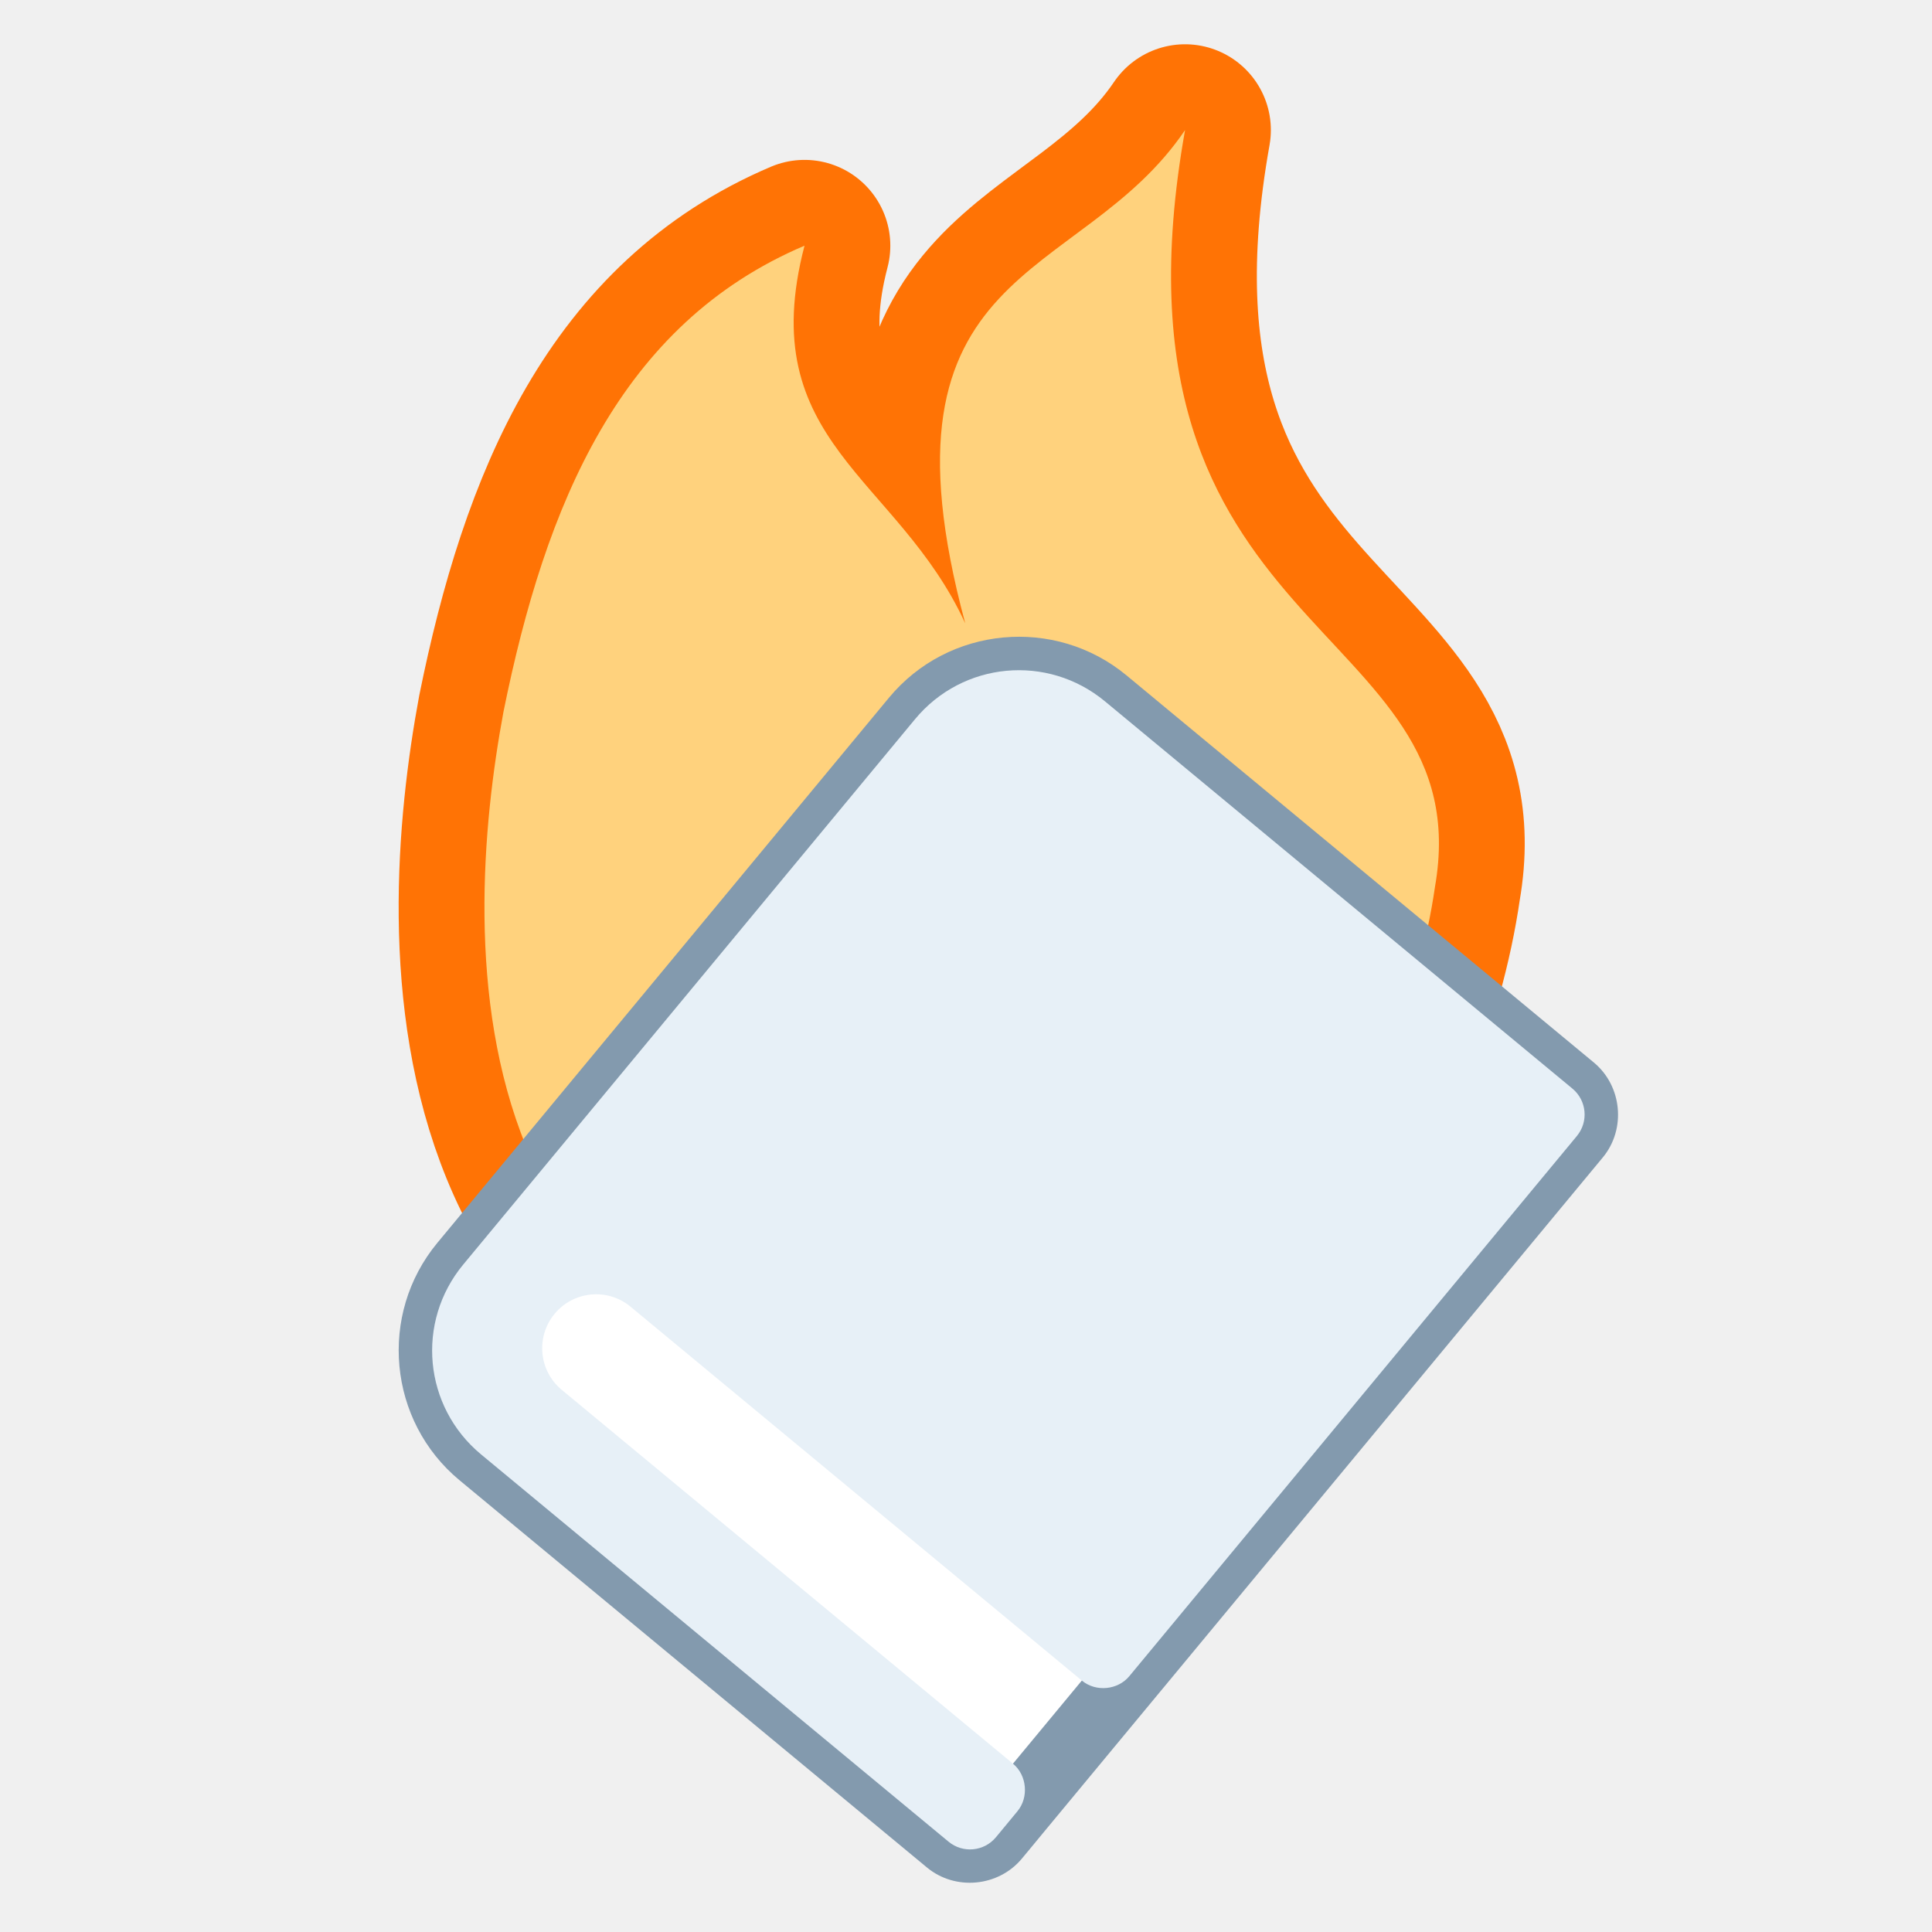
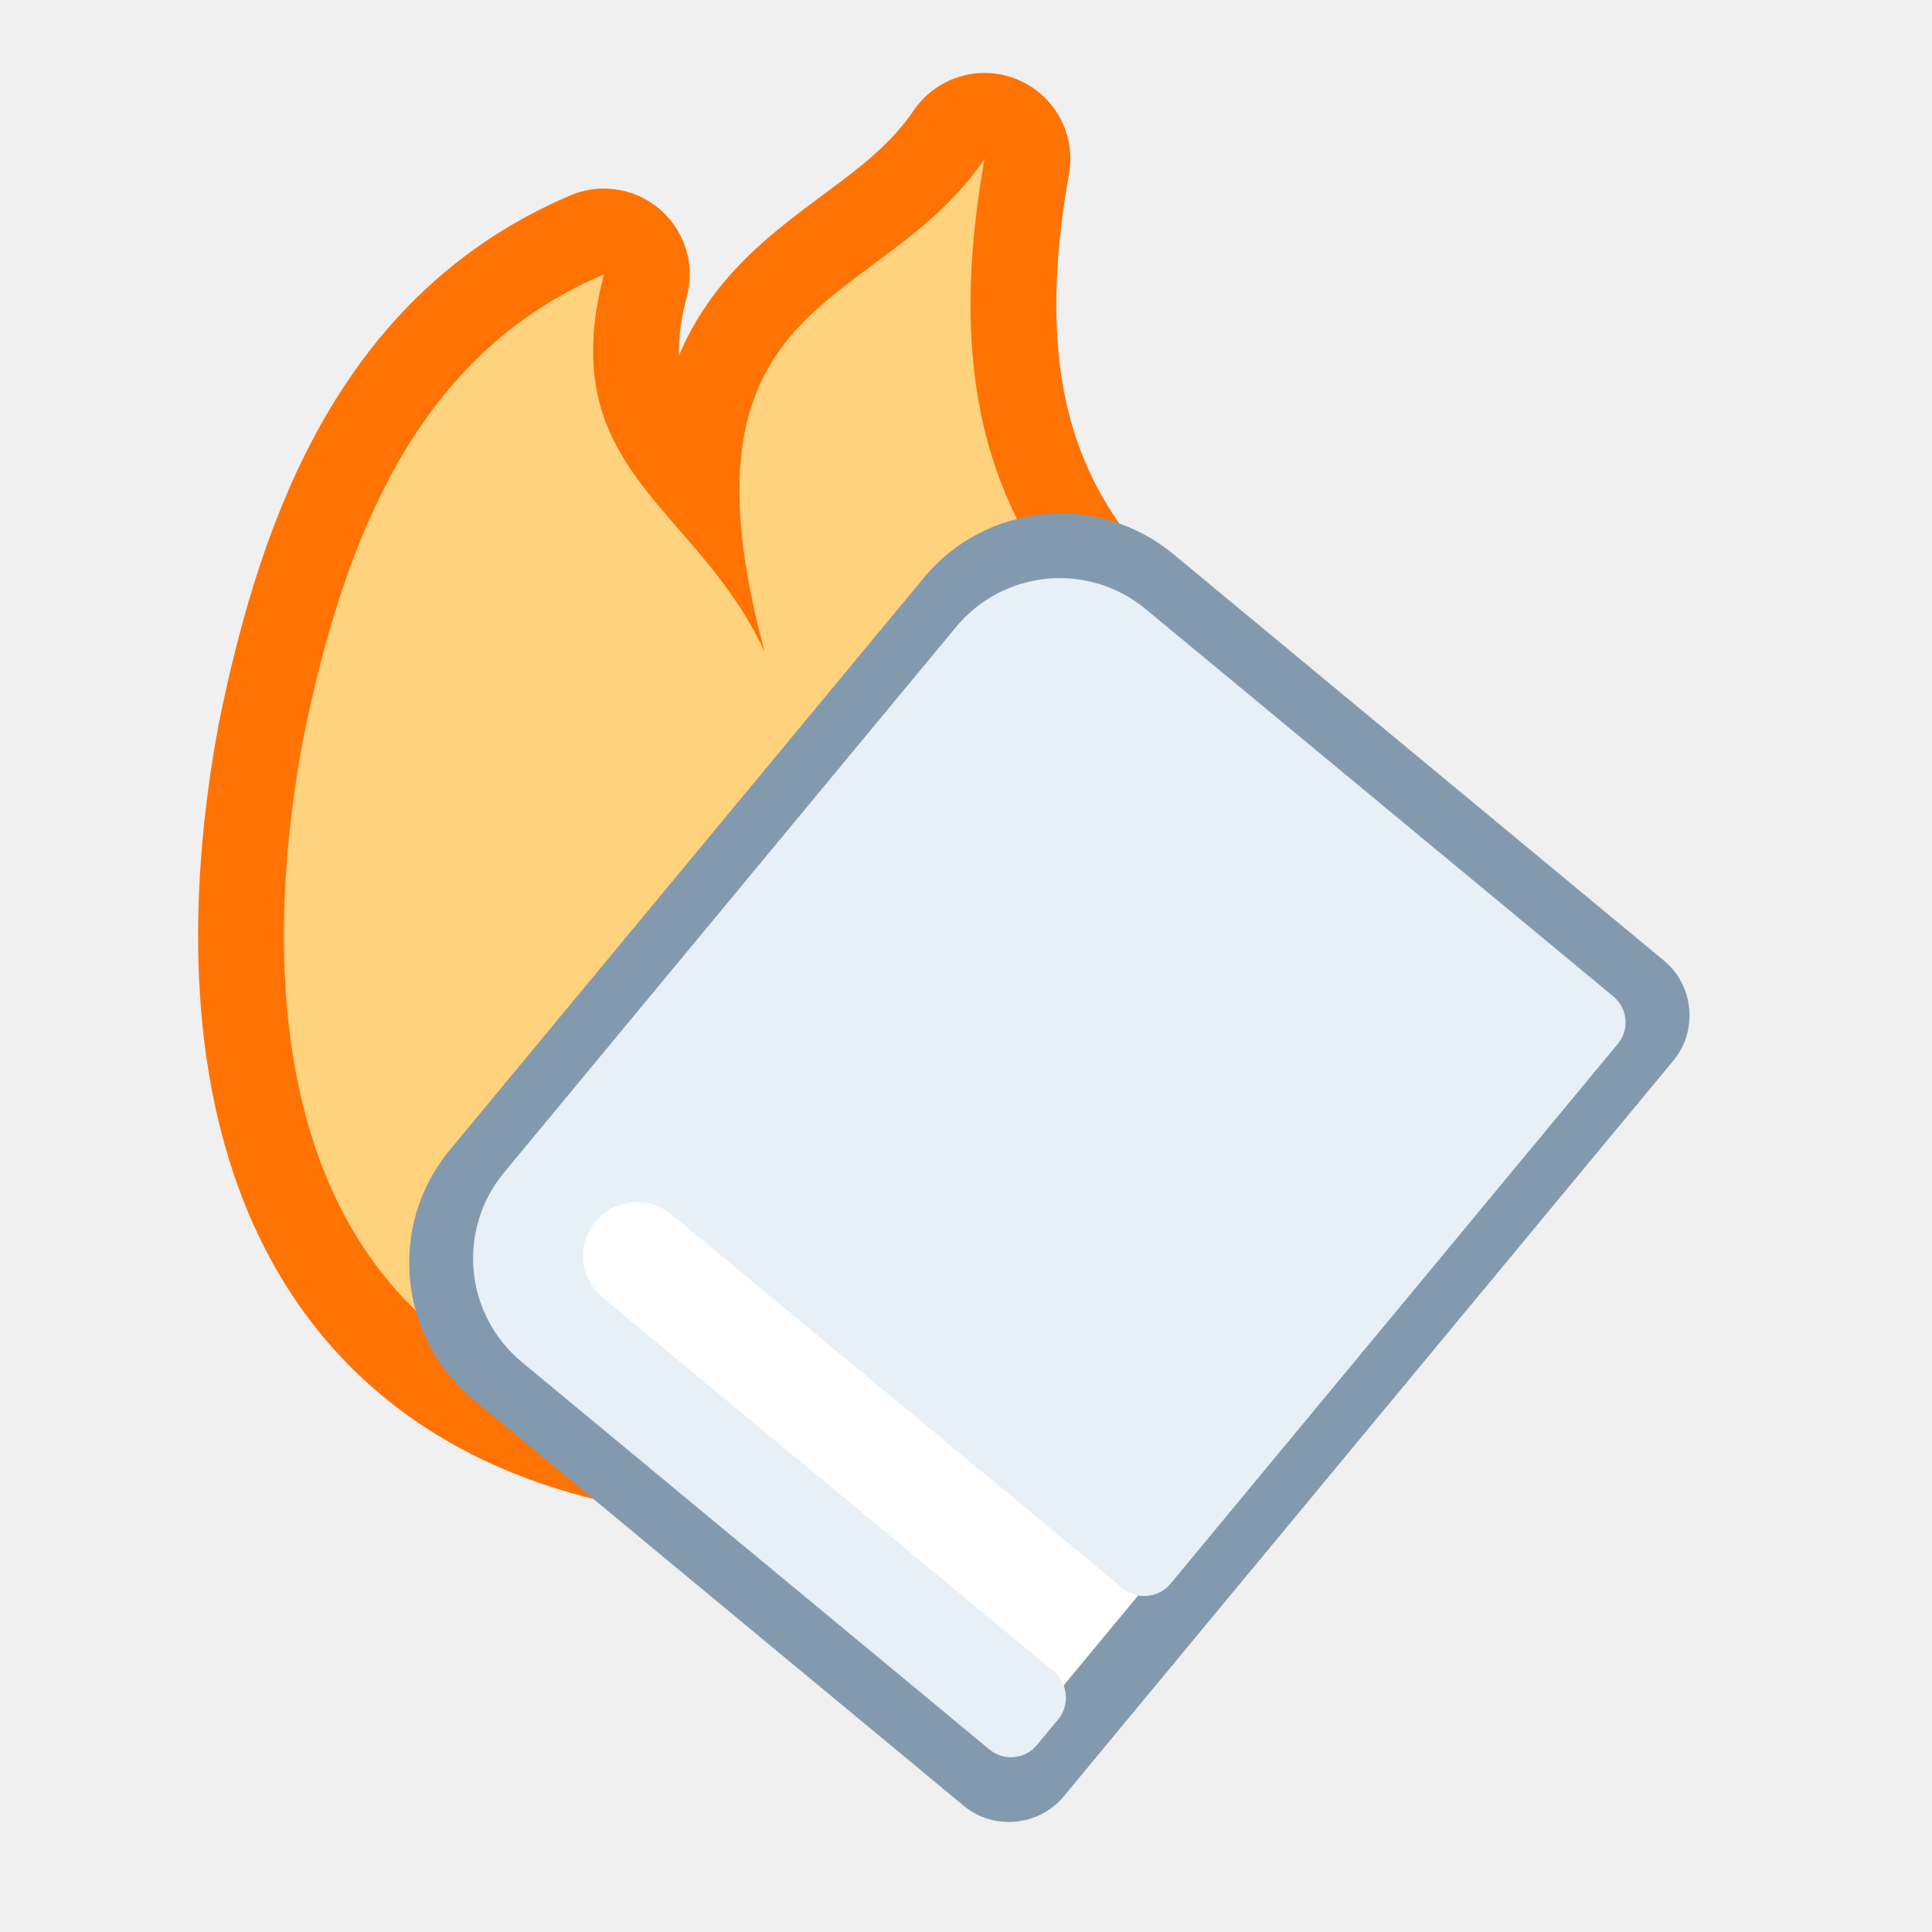
<svg xmlns="http://www.w3.org/2000/svg" width="96" height="96" viewBox="0 0 25.4 25.4" version="1.1" id="svg1718">
  <defs id="defs1712">
    <mask maskUnits="userSpaceOnUse" id="mask1853">
      <rect style="opacity:1;vector-effect:none;fill:#ffffff;fill-opacity:1;stroke:none;stroke-width:2.646;stroke-linecap:round;stroke-linejoin:miter;stroke-miterlimit:4;stroke-dasharray:none;stroke-dashoffset:0;stroke-opacity:1;paint-order:markers stroke fill" id="rect1855" width="14.616" height="42.31" x="545.135" y="-163.025" />
    </mask>
    <clipPath clipPathUnits="userSpaceOnUse" id="clipPath5519">
      <g id="g5531" transform="translate(1.058332)">
        <rect style="display:inline;opacity:1;fill:#f2cc00;fill-opacity:1;fill-rule:nonzero;stroke:none;stroke-width:2.627;stroke-linecap:square;stroke-miterlimit:6;stroke-dasharray:none;stroke-dashoffset:0;stroke-opacity:1;paint-order:markers stroke fill" id="rect5521" width="38.171" height="2.646" x="52.453" y="136.108" />
        <rect style="display:inline;opacity:1;fill:#f2cc00;fill-opacity:1;fill-rule:nonzero;stroke:none;stroke-width:2.627;stroke-linecap:square;stroke-miterlimit:6;stroke-dasharray:none;stroke-dashoffset:0;stroke-opacity:1;paint-order:markers stroke fill" id="rect5523" width="38.171" height="2.646" x="52.453" y="141.4" />
        <rect style="display:inline;opacity:1;fill:#f2cc00;fill-opacity:1;fill-rule:nonzero;stroke:none;stroke-width:2.627;stroke-linecap:square;stroke-miterlimit:6;stroke-dasharray:none;stroke-dashoffset:0;stroke-opacity:1;paint-order:markers stroke fill" id="rect5525" width="38.171" height="2.646" x="52.453" y="130.817" />
        <rect style="display:inline;opacity:1;fill:#f2cc00;fill-opacity:1;fill-rule:nonzero;stroke:none;stroke-width:2.627;stroke-linecap:square;stroke-miterlimit:6;stroke-dasharray:none;stroke-dashoffset:0;stroke-opacity:1;paint-order:markers stroke fill" id="rect5527" width="38.171" height="2.646" x="52.453" y="125.525" />
        <rect style="display:inline;opacity:1;fill:#f2cc00;fill-opacity:1;fill-rule:nonzero;stroke:none;stroke-width:2.627;stroke-linecap:square;stroke-miterlimit:6;stroke-dasharray:none;stroke-dashoffset:0;stroke-opacity:1;paint-order:markers stroke fill" id="rect5529" width="38.171" height="2.646" x="52.453" y="120.234" />
      </g>
    </clipPath>
    <clipPath clipPathUnits="userSpaceOnUse" id="clipPath5533">
      <g id="g5545" transform="translate(-0.5291666)">
        <rect style="display:inline;opacity:1;fill:#f2cc00;fill-opacity:1;fill-rule:nonzero;stroke:none;stroke-width:2.627;stroke-linecap:square;stroke-miterlimit:6;stroke-dasharray:none;stroke-dashoffset:0;stroke-opacity:1;paint-order:markers stroke fill" id="rect5535" width="38.171" height="2.646" x="-6.615" y="14.552" />
        <rect style="display:inline;opacity:1;fill:#f2cc00;fill-opacity:1;fill-rule:nonzero;stroke:none;stroke-width:2.627;stroke-linecap:square;stroke-miterlimit:6;stroke-dasharray:none;stroke-dashoffset:0;stroke-opacity:1;paint-order:markers stroke fill" id="rect5537" width="38.171" height="2.646" x="-6.615" y="19.844" />
        <rect style="display:inline;opacity:1;fill:#f2cc00;fill-opacity:1;fill-rule:nonzero;stroke:none;stroke-width:2.627;stroke-linecap:square;stroke-miterlimit:6;stroke-dasharray:none;stroke-dashoffset:0;stroke-opacity:1;paint-order:markers stroke fill" id="rect5539" width="38.171" height="2.646" x="-6.615" y="9.26" />
        <rect style="display:inline;opacity:1;fill:#f2cc00;fill-opacity:1;fill-rule:nonzero;stroke:none;stroke-width:2.627;stroke-linecap:square;stroke-miterlimit:6;stroke-dasharray:none;stroke-dashoffset:0;stroke-opacity:1;paint-order:markers stroke fill" id="rect5541" width="38.171" height="2.646" x="-6.615" y="3.969" />
        <rect style="display:inline;opacity:1;fill:#f2cc00;fill-opacity:1;fill-rule:nonzero;stroke:none;stroke-width:2.627;stroke-linecap:square;stroke-miterlimit:6;stroke-dasharray:none;stroke-dashoffset:0;stroke-opacity:1;paint-order:markers stroke fill" id="rect5543" width="38.171" height="2.646" x="-6.615" y="-1.323" />
      </g>
    </clipPath>
  </defs>
  <g id="layer2" style="display:inline">
-     <path style="display:inline;fill:#ffd27d;fill-opacity:1;stroke:#ff7305;stroke-width:2.256;stroke-linecap:butt;stroke-linejoin:round;stroke-miterlimit:8;stroke-dasharray:none;stroke-opacity:1;paint-order:markers stroke fill" d="m 15.58,1.71 c -1.203,6.738 3.901,6.419 3.286,9.947 -0.419,2.907 -2.675,6.929 -5.64,6.84 C 5.765,18.587 6.068,12.326 6.619,9.359 7.171,6.629 8.151,4.26 10.577,3.23 9.9,5.821 11.802,6.262 12.69,8.195 11.4,3.413 14.192,3.763 15.58,1.71 Z" id="path1554" />
-     <path style="display:inline;fill:#fffbcf;fill-opacity:1;stroke:none;stroke-width:0.207px;stroke-linecap:butt;stroke-linejoin:miter;stroke-opacity:1" d="m 12.904,11.375 c -0.308,2.678 0.158,3.671 -1.684,5.078 0.078,1.436 0.684,1.72 1.283,2.02 0.66,-0.125 1.336,-0.186 1.684,-1.583 0.04,-2.012 -0.157,-3.936 -1.283,-5.514 z" id="path1556" />
+     <path style="display:inline;fill:#ffd27d;fill-opacity:1;stroke:#ff7305;stroke-width:2.256;stroke-linecap:butt;stroke-linejoin:round;stroke-miterlimit:8;stroke-dasharray:none;stroke-opacity:1;paint-order:markers stroke fill" d="m 12.944,2.087 c -1.203,6.738 3.901,6.419 3.286,9.947 -0.419,2.907 -2.675,6.929 -5.64,6.84 C 3.128,18.964 3.432,12.703 3.982,9.736 4.535,7.006 5.515,4.637 7.94,3.607 7.263,6.198 9.165,6.639 10.053,8.572 8.763,3.79 11.556,4.14 12.944,2.087 Z" id="path1554" />
+     <path style="display:inline;fill:#fffbcf;fill-opacity:1;stroke:none;stroke-width:0.207px;stroke-linecap:butt;stroke-linejoin:miter;stroke-opacity:1" d="m 13.442,10.164 c -0.308,2.678 0.158,3.671 -1.684,5.078 0.078,1.436 0.684,1.72 1.283,2.02 0.66,-0.125 1.336,-0.186 1.684,-1.583 0.04,-2.012 -0.157,-3.936 -1.283,-5.514 z" id="path1556" />
  </g>
  <g id="layer1" transform="translate(-59.0676,-118.9106)" style="display:inline">
-     <g transform="matrix(0.8811037,0.172115,-0.172115,0.8811037,-12.426,-125.4511)" style="stroke-width:0.132;stroke-miterlimit:4;stroke-dasharray:none" id="g5824-3-1">
+     <g transform="matrix(0.8811037,0.172115,-0.172115,0.8811037,-11.88772,-126.6618)" style="stroke-width:0.132;stroke-miterlimit:4;stroke-dasharray:none" id="g5824-3-1">
      <rect style="opacity:1;vector-effect:none;fill:#ffffff;fill-opacity:1;stroke:none;stroke-width:0.049;stroke-linecap:round;stroke-linejoin:miter;stroke-miterlimit:4;stroke-dasharray:none;stroke-dashoffset:0;stroke-opacity:1;paint-order:markers stroke fill" id="rect5820-6-8" width="10.283" height="3.284" x="253.092" y="166.694" transform="rotate(28.58951)" />
-       <path style="color:#000000;font-style:normal;font-variant:normal;font-weight:normal;font-stretch:normal;font-size:medium;line-height:normal;font-family:sans-serif;font-variant-ligatures:normal;font-variant-position:normal;font-variant-caps:normal;font-variant-numeric:normal;font-variant-alternates:normal;font-feature-settings:normal;text-indent:0;text-align:start;text-decoration:none;text-decoration-line:none;text-decoration-style:solid;text-decoration-color:#000000;letter-spacing:normal;word-spacing:normal;text-transform:none;writing-mode:lr-tb;direction:ltr;text-orientation:mixed;dominant-baseline:auto;baseline-shift:baseline;text-anchor:start;white-space:normal;shape-padding:0;clip-rule:nonzero;display:inline;overflow:visible;visibility:visible;opacity:1;isolation:auto;mix-blend-mode:normal;color-interpolation:sRGB;color-interpolation-filters:linearRGB;solid-color:#000000;solid-opacity:1;vector-effect:none;fill:#839aae;fill-opacity:1;fill-rule:nonzero;stroke:none;stroke-width:0.988;stroke-linecap:round;stroke-linejoin:miter;stroke-miterlimit:4;stroke-dasharray:none;stroke-dashoffset:0;stroke-opacity:1;paint-order:markers stroke fill;color-rendering:auto;image-rendering:auto;shape-rendering:auto;text-rendering:auto;enable-background:accumulate" d="m 148.429,258.419 c -1.194,-0.65 -2.699,-0.207 -3.35,0.986 l -4.962,9.106 c -0.65,1.194 -0.207,2.699 0.986,3.349 l 7.805,4.253 c 0.473,0.258 1.082,0.078 1.34,-0.395 l 0.108,-0.198 0.128,-0.236 1.228,-2.253 0.215,-0.394 4.701,-8.626 c 0.258,-0.473 0.078,-1.082 -0.395,-1.34 z m -0.473,0.867 7.805,4.253 -4.701,8.626 -0.215,0.394 -1.228,2.253 -0.128,0.236 -0.108,0.198 -7.805,-4.253 c -0.728,-0.397 -0.989,-1.282 -0.592,-2.01 l 4.962,-9.106 c 0.397,-0.728 1.282,-0.989 2.01,-0.592 z" id="rect5820-6-2-7" />
-       <path style="opacity:1;vector-effect:none;fill:#e7f0f7;fill-opacity:1;stroke:none;stroke-width:0.049;stroke-linecap:round;stroke-linejoin:miter;stroke-miterlimit:4;stroke-dasharray:none;stroke-dashoffset:0;stroke-opacity:1;paint-order:markers stroke fill" d="m 148.193,258.853 c -0.961,-0.524 -2.156,-0.172 -2.68,0.789 l -4.962,9.106 c -0.524,0.961 -0.172,2.156 0.789,2.68 l 7.805,4.253 c 0.24,0.131 0.539,0.043 0.67,-0.197 l 0.236,-0.434 c 0.126,-0.231 0.036,-0.543 -0.197,-0.67 l -7.535,-4.106 c -0.384,-0.208 -0.526,-0.689 -0.317,-1.073 0.209,-0.384 0.69,-0.525 1.073,-0.315 l 7.535,4.106 c 0.234,0.128 0.543,0.035 0.669,-0.196 l 4.916,-9.02 c 0.131,-0.24 0.043,-0.539 -0.197,-0.67 z" id="rect1865-0-2-6-9" />
+       <path style="color:#000000;font-style:normal;font-variant:normal;font-weight:normal;font-stretch:normal;font-size:medium;line-height:normal;font-family:sans-serif;font-variant-ligatures:normal;font-variant-position:normal;font-variant-caps:normal;font-variant-numeric:normal;font-variant-alternates:normal;font-feature-settings:normal;text-indent:0;text-align:start;text-decoration:none;text-decoration-line:none;text-decoration-style:solid;text-decoration-color:#000000;letter-spacing:normal;word-spacing:normal;text-transform:none;writing-mode:lr-tb;direction:ltr;text-orientation:mixed;dominant-baseline:auto;baseline-shift:baseline;text-anchor:start;white-space:normal;shape-padding:0;clip-rule:nonzero;display:inline;overflow:visible;visibility:visible;opacity:1;isolation:auto;mix-blend-mode:normal;color-interpolation:sRGB;color-interpolation-filters:linearRGB;solid-color:#000000;solid-opacity:1;vector-effect:none;fill:#839aae;fill-opacity:1;fill-rule:nonzero;stroke:none;stroke-width:1.037;stroke-linecap:round;stroke-linejoin:miter;stroke-miterlimit:4;stroke-dasharray:none;stroke-dashoffset:0;stroke-opacity:1;paint-order:markers stroke fill;color-rendering:auto;image-rendering:auto;shape-rendering:auto;text-rendering:auto;enable-background:accumulate" d="m 148.432,257.983 c -1.253,-0.683 -2.834,-0.217 -3.517,1.036 l -5.21,9.561 c -0.683,1.253 -0.217,2.834 1.036,3.517 l 8.195,4.466 c 0.497,0.271 1.136,0.082 1.407,-0.414 l 0.113,-0.208 0.135,-0.247 1.289,-2.366 0.226,-0.414 4.936,-9.057 c 0.271,-0.497 0.082,-1.136 -0.414,-1.407 z m -0.496,0.911 8.195,4.466 -4.936,9.057 -0.226,0.414 -1.289,2.366 -0.135,0.247 -0.113,0.208 -8.195,-4.466 c -0.765,-0.417 -1.038,-1.346 -0.621,-2.11 l 5.21,-9.561 c 0.417,-0.765 1.346,-1.038 2.11,-0.621 z" id="rect5820-6-2-7" />
+       <path style="opacity:1;vector-effect:none;fill:#e7f0f7;fill-opacity:1;fill-rule:nonzero;stroke:none;stroke-width:0.049;stroke-linecap:round;stroke-linejoin:miter;stroke-miterlimit:4;stroke-dasharray:none;stroke-dashoffset:0;stroke-opacity:1;paint-order:markers stroke fill" d="m 148.193,258.853 c -0.961,-0.524 -2.156,-0.172 -2.68,0.789 l -2.488,4.565 -2.474,4.54 c -0.524,0.961 -0.172,2.156 0.789,2.68 l 7.805,4.253 c 0.24,0.131 0.539,0.043 0.67,-0.197 l 0.236,-0.434 c 0.126,-0.231 0.036,-0.543 -0.197,-0.67 l -7.535,-4.106 c -0.384,-0.208 -0.526,-0.689 -0.317,-1.073 0.209,-0.384 0.69,-0.525 1.073,-0.315 l 7.535,4.106 c 0.234,0.128 0.543,0.035 0.669,-0.196 l 4.916,-9.02 c 0.131,-0.24 0.043,-0.539 -0.197,-0.67 z" id="rect1865-0-2-6-9" />
    </g>
  </g>
</svg>
